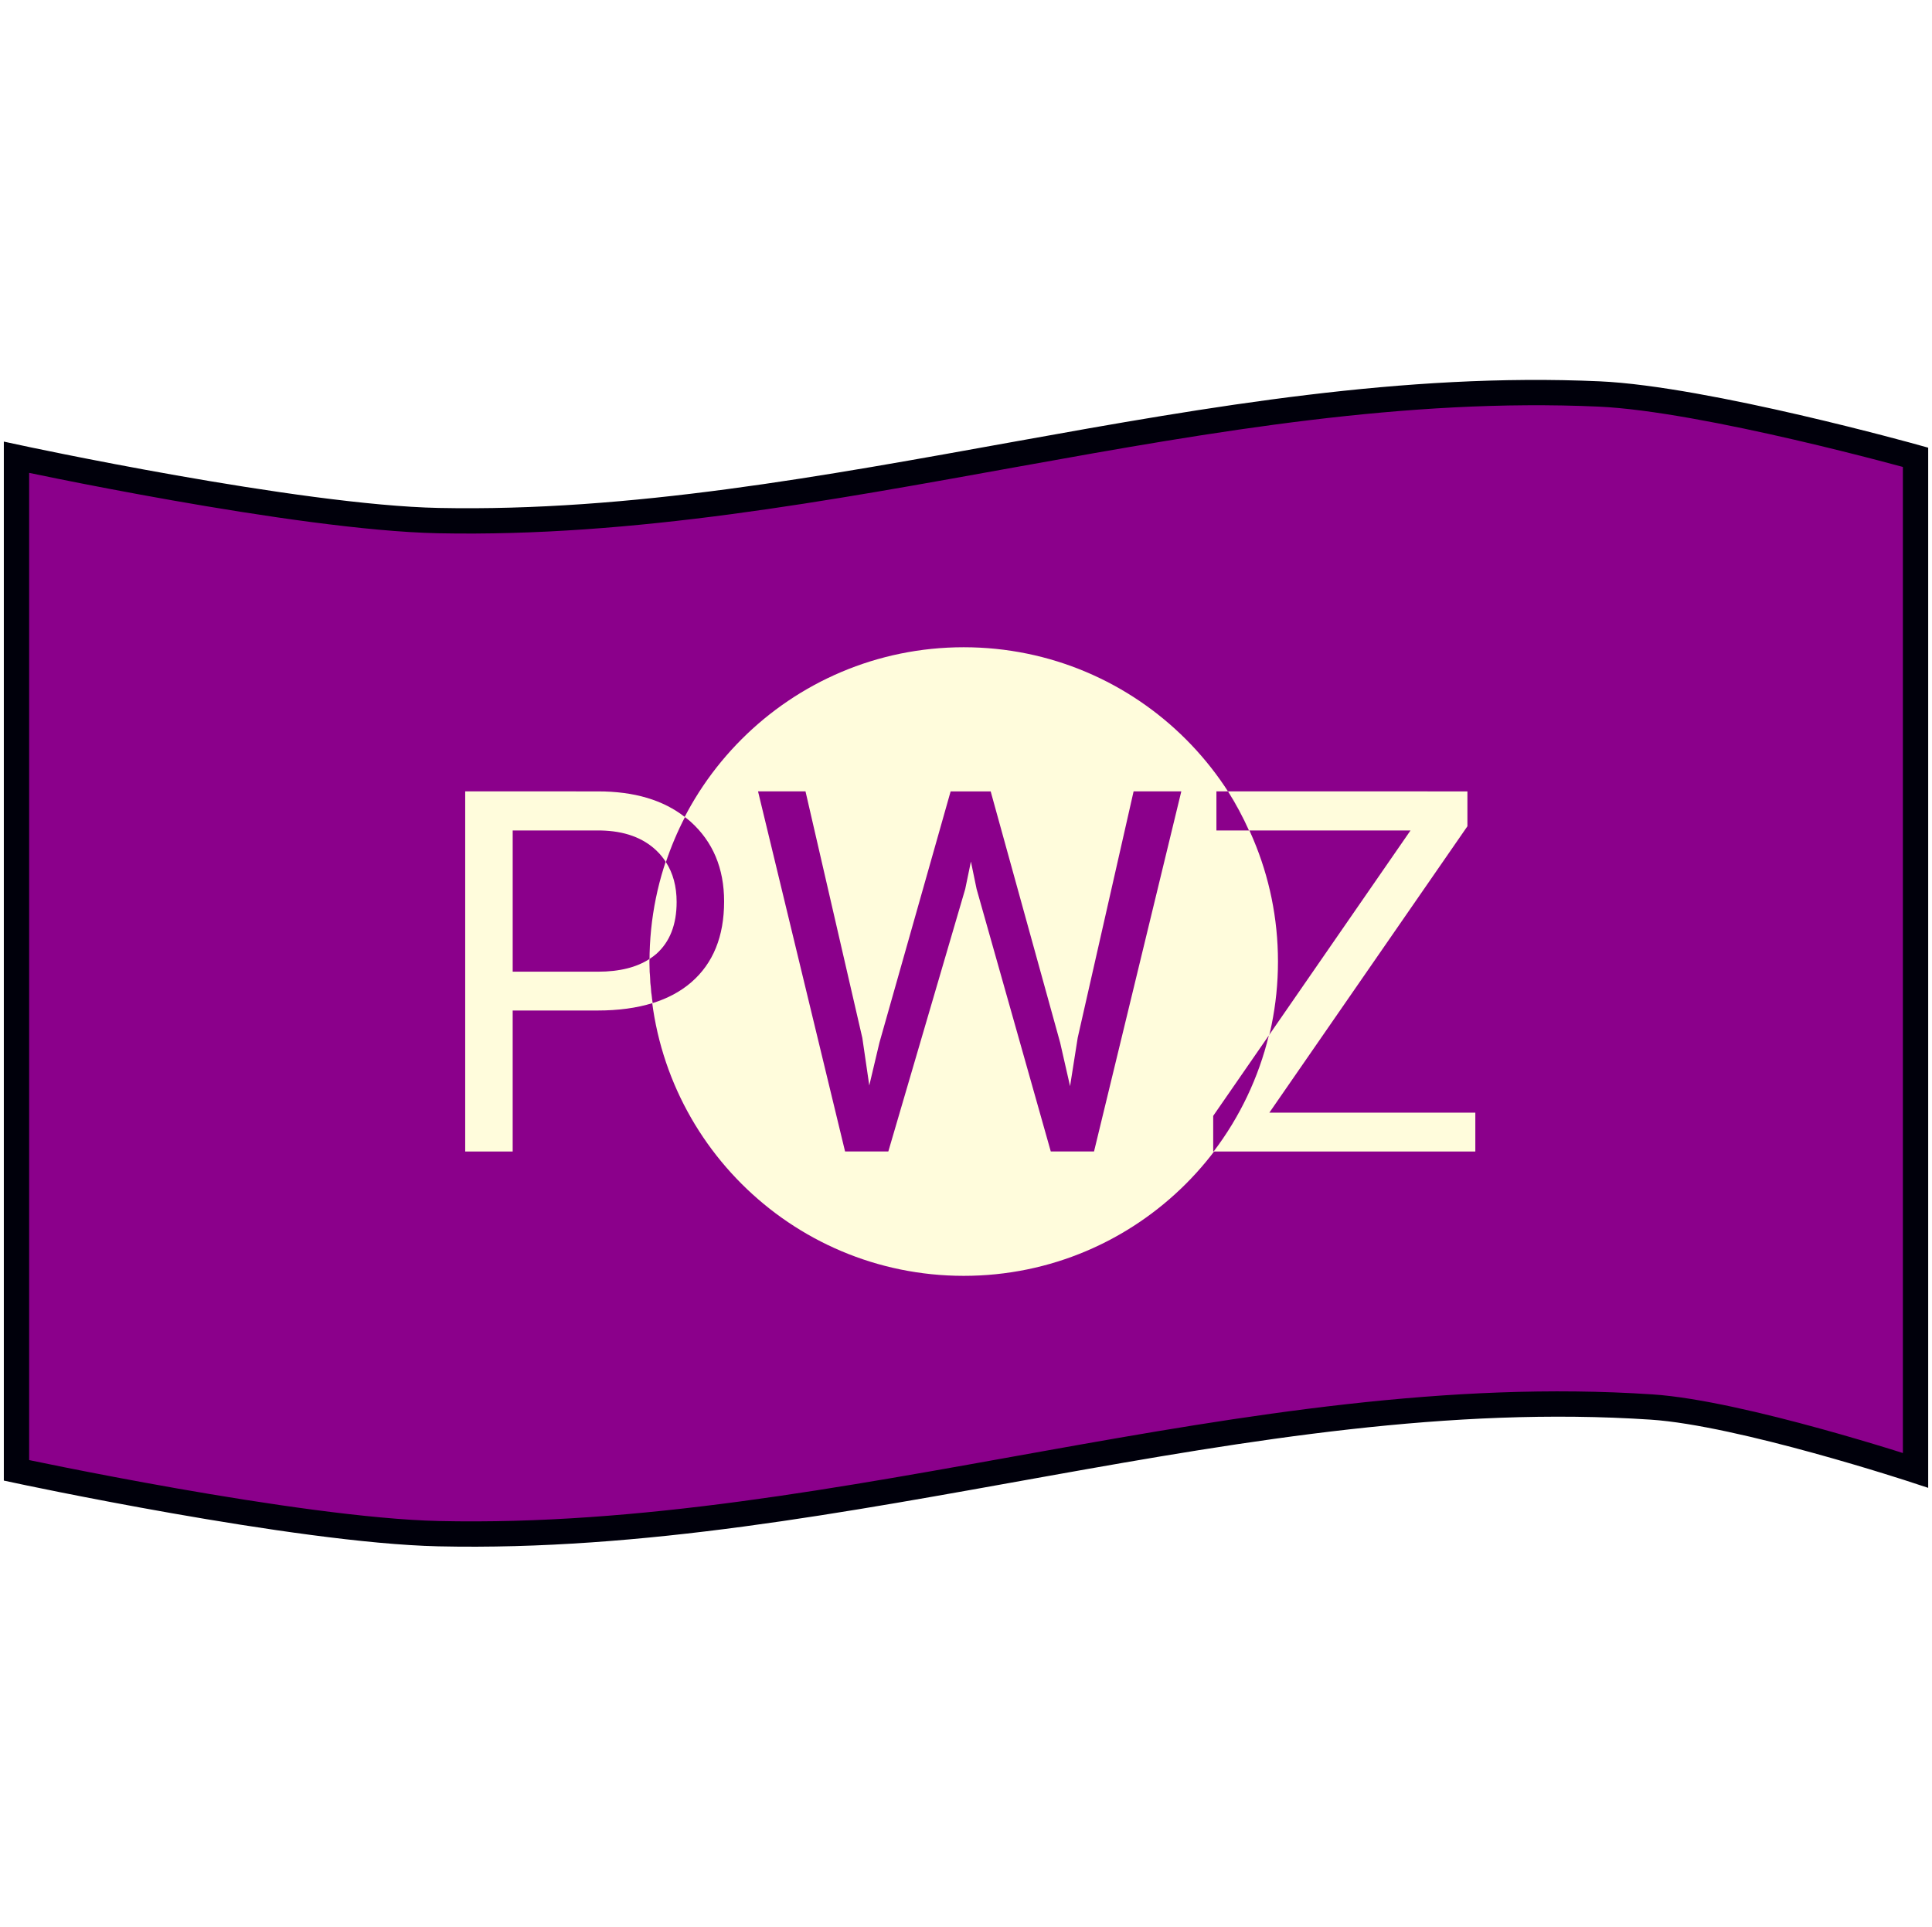
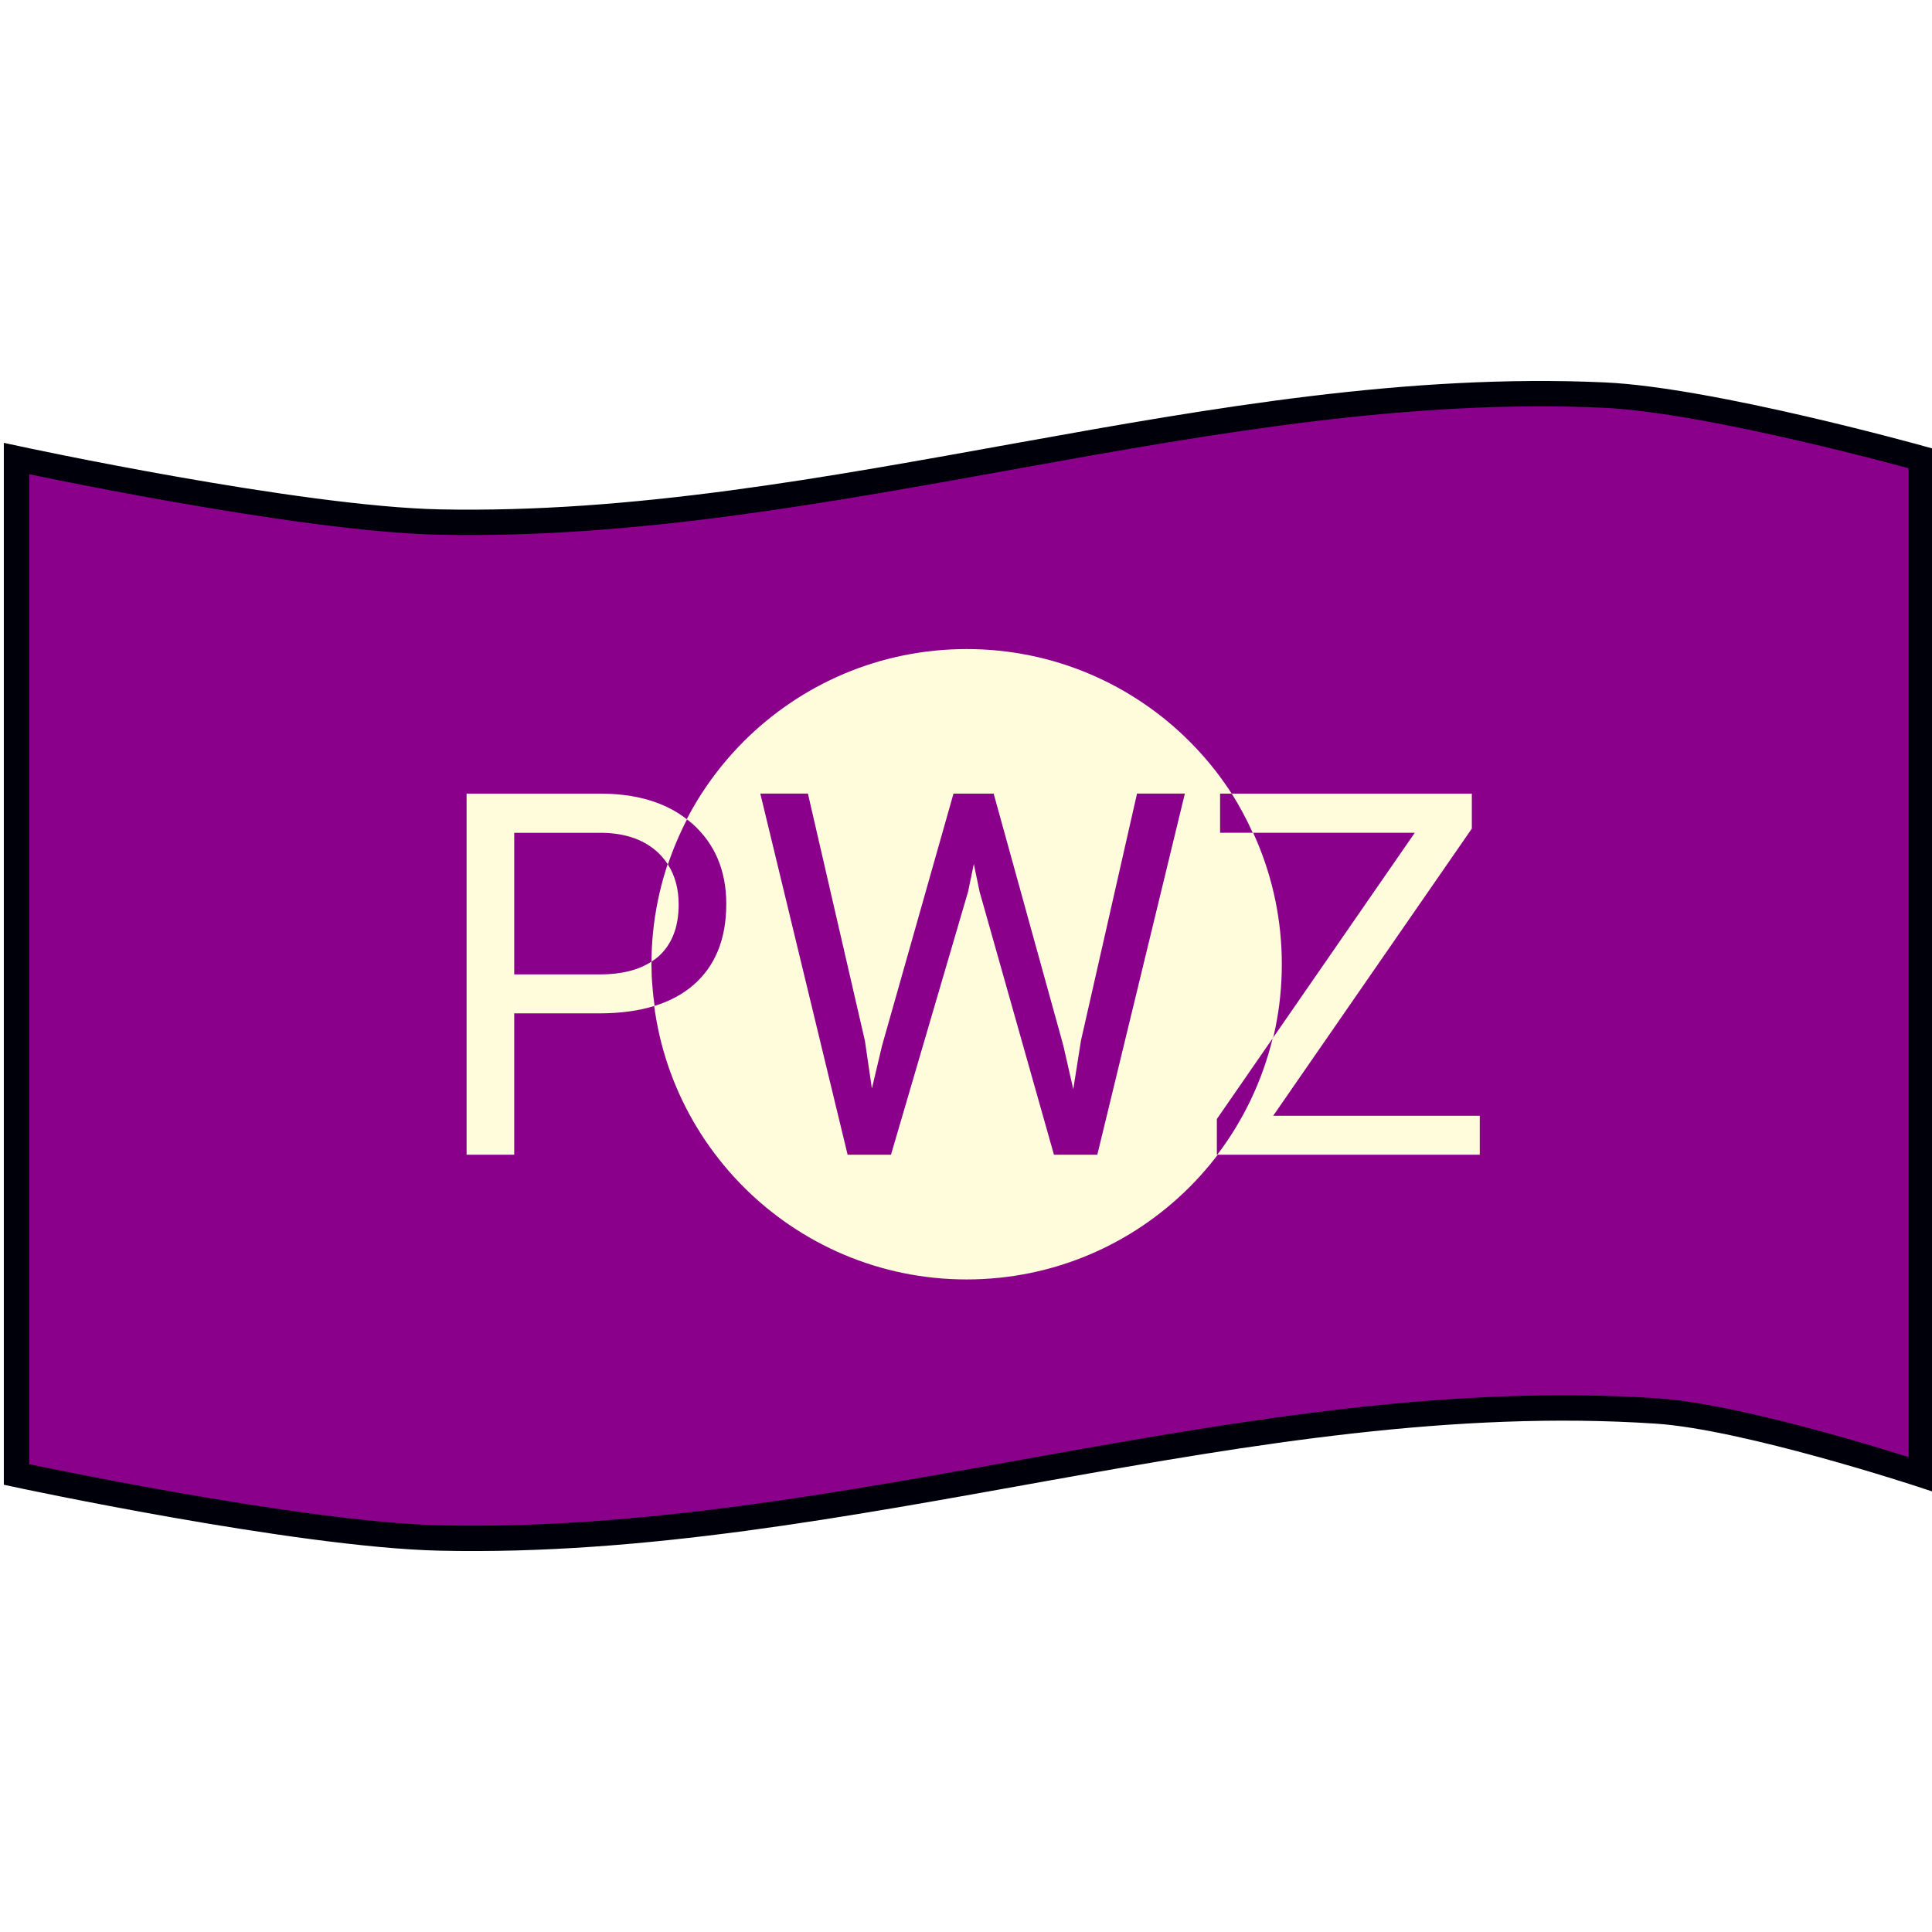
- <svg xmlns="http://www.w3.org/2000/svg" width="152.6" height="152.14" viewBox="0 0 40.375 40.254" version="1.1" id="svg8">
+ <svg xmlns="http://www.w3.org/2000/svg" width="152.14" height="152.14" viewBox="0 0 40.254 40.254" version="1.1" id="svg8">
  <defs id="defs2" />
  <g id="layer1" transform="translate(-35.37478,-149.8625)">
    <path style="opacity:1;fill:#8b008b;fill-opacity:1;stroke:#00000b;stroke-width:0.529;stroke-linecap:round;stroke-linejoin:miter;stroke-miterlimit:4;stroke-dasharray:none;stroke-opacity:1;paint-order:fill markers stroke" d="m 35.719,159.417 c 0,0 5.857,1.263 8.819,1.323 8.117,0.164 16.141,-3.009 24.253,-2.646 2.234,0.1 6.615,1.323 6.615,1.323 5e-6,0 8e-6,0 8e-6,1e-5 v 21.167 c 0,0 -3e-6,1e-5 -8e-6,1e-5 0,0 -3.641,-1.199 -5.512,-1.323 -8.471,-0.563 -16.874,2.837 -25.356,2.646 -2.962,-0.067 -8.819,-1.323 -8.819,-1.323 -4e-6,0 -8e-6,-1e-5 -8e-6,-1e-5 v -21.167 c 0,-1e-5 4e-6,-1e-5 8e-6,-1e-5 z" id="rect827" />
    <ellipse style="opacity:1;fill:#fffcdc;fill-opacity:1;stroke:none;stroke-width:6.567;stroke-linecap:round;stroke-linejoin:miter;stroke-miterlimit:4;stroke-dasharray:none;stroke-opacity:1;paint-order:fill markers stroke" id="path849" cx="55.515" cy="169.953" rx="6.567" ry="6.567" />
-     <path style="display:inline;stroke-width:1;fill:#fffcdc;fill-opacity:1" d="m 230.689,628.904 a 24.821,24.821 0 0 1 1.66,3.086 h 12.762 l -11.193,16.188 a 24.821,24.821 0 0 1 -4.359,9.164 h 20.67 v -3.066 h -16.27 l 15.645,-22.617 v -2.754 z" transform="scale(0.2645833)" id="path867" />
+     <path style="display:inline;fill:#fffcdc;fill-opacity:1;stroke-width:1" d="m 230.689,628.904 a 24.821,24.821 0 0 1 1.66,3.086 h 12.762 l -11.193,16.188 a 24.821,24.821 0 0 1 -4.359,9.164 h 20.67 v -3.066 h -16.27 l 15.645,-22.617 v -2.754 z" transform="scale(0.2645833)" id="path867" />
    <path style="display:inline;fill:#8b008b;fill-opacity:1;stroke-width:1" d="m 229.779,628.904 v 3.086 h 2.57 a 24.821,24.821 0 0 0 -1.66,-3.086 z m 4.139,19.273 -4.393,6.352 v 2.812 h 0.033 a 24.821,24.821 0 0 0 4.359,-9.164 z" transform="scale(0.2645833)" id="path891" />
    <path d="m 53.396,171.55 0.145,0.992 0.212,-0.894 1.488,-5.25 h 0.837 l 1.452,5.25 0.207,0.909 0.16,-1.013 1.168,-5.147 h 0.997 l -1.824,7.524 h -0.904 l -1.55,-5.483 -0.119,-0.574 -0.119,0.574 -1.607,5.483 h -0.904 l -1.819,-7.524 h 0.992 z" style="display:inline;fill:#8b008b;fill-opacity:1;stroke-width:0.265" id="path865" />
-     <path style="display:inline;stroke-width:1;fill:#fffcdc;fill-opacity:1" d="m 170.443,628.904 v 28.438 h 3.75 v -11.133 h 6.699 c 1.649,0 3.1,-0.197 4.355,-0.588 A 24.821,24.821 0 0 1 185,642.342 a 24.821,24.821 0 0 1 0.01,-0.211 c -1.025,0.671 -2.382,1.012 -4.078,1.012 h -6.738 v -11.152 h 6.953 c 1.862,0.039 3.327,0.566 4.395,1.582 0.294,0.28 0.543,0.587 0.756,0.918 a 24.821,24.821 0 0 1 1.504,-3.555 c -1.718,-1.348 -4.002,-2.031 -6.869,-2.031 z" transform="scale(0.2645833)" id="path863" />
+     <path style="display:inline;fill:#fffcdc;fill-opacity:1;stroke-width:1" d="m 170.443,628.904 v 28.438 h 3.75 v -11.133 h 6.699 c 1.649,0 3.1,-0.197 4.355,-0.588 A 24.821,24.821 0 0 1 185,642.342 a 24.821,24.821 0 0 1 0.01,-0.211 c -1.025,0.671 -2.382,1.012 -4.078,1.012 h -6.738 v -11.152 h 6.953 c 1.862,0.039 3.327,0.566 4.395,1.582 0.294,0.28 0.543,0.587 0.756,0.918 a 24.821,24.821 0 0 1 1.504,-3.555 c -1.718,-1.348 -4.002,-2.031 -6.869,-2.031 z" transform="scale(0.2645833)" id="path863" />
    <path style="fill:#8b008b;fill-opacity:1;stroke-width:1" d="m 187.801,630.936 a 24.821,24.821 0 0 0 -1.504,3.555 c 0.561,0.871 0.846,1.918 0.846,3.145 0,1.784 -0.534,3.151 -1.602,4.102 -0.165,0.145 -0.344,0.272 -0.531,0.395 a 24.821,24.821 0 0 0 -0.01,0.211 24.821,24.821 0 0 0 0.248,3.279 c 1.193,-0.371 2.21,-0.916 3.047,-1.639 1.732,-1.497 2.598,-3.626 2.598,-6.387 0,-2.617 -0.885,-4.72 -2.656,-6.309 -0.138,-0.125 -0.289,-0.236 -0.436,-0.352 z" transform="scale(0.2645833)" id="path888" />
  </g>
</svg>
